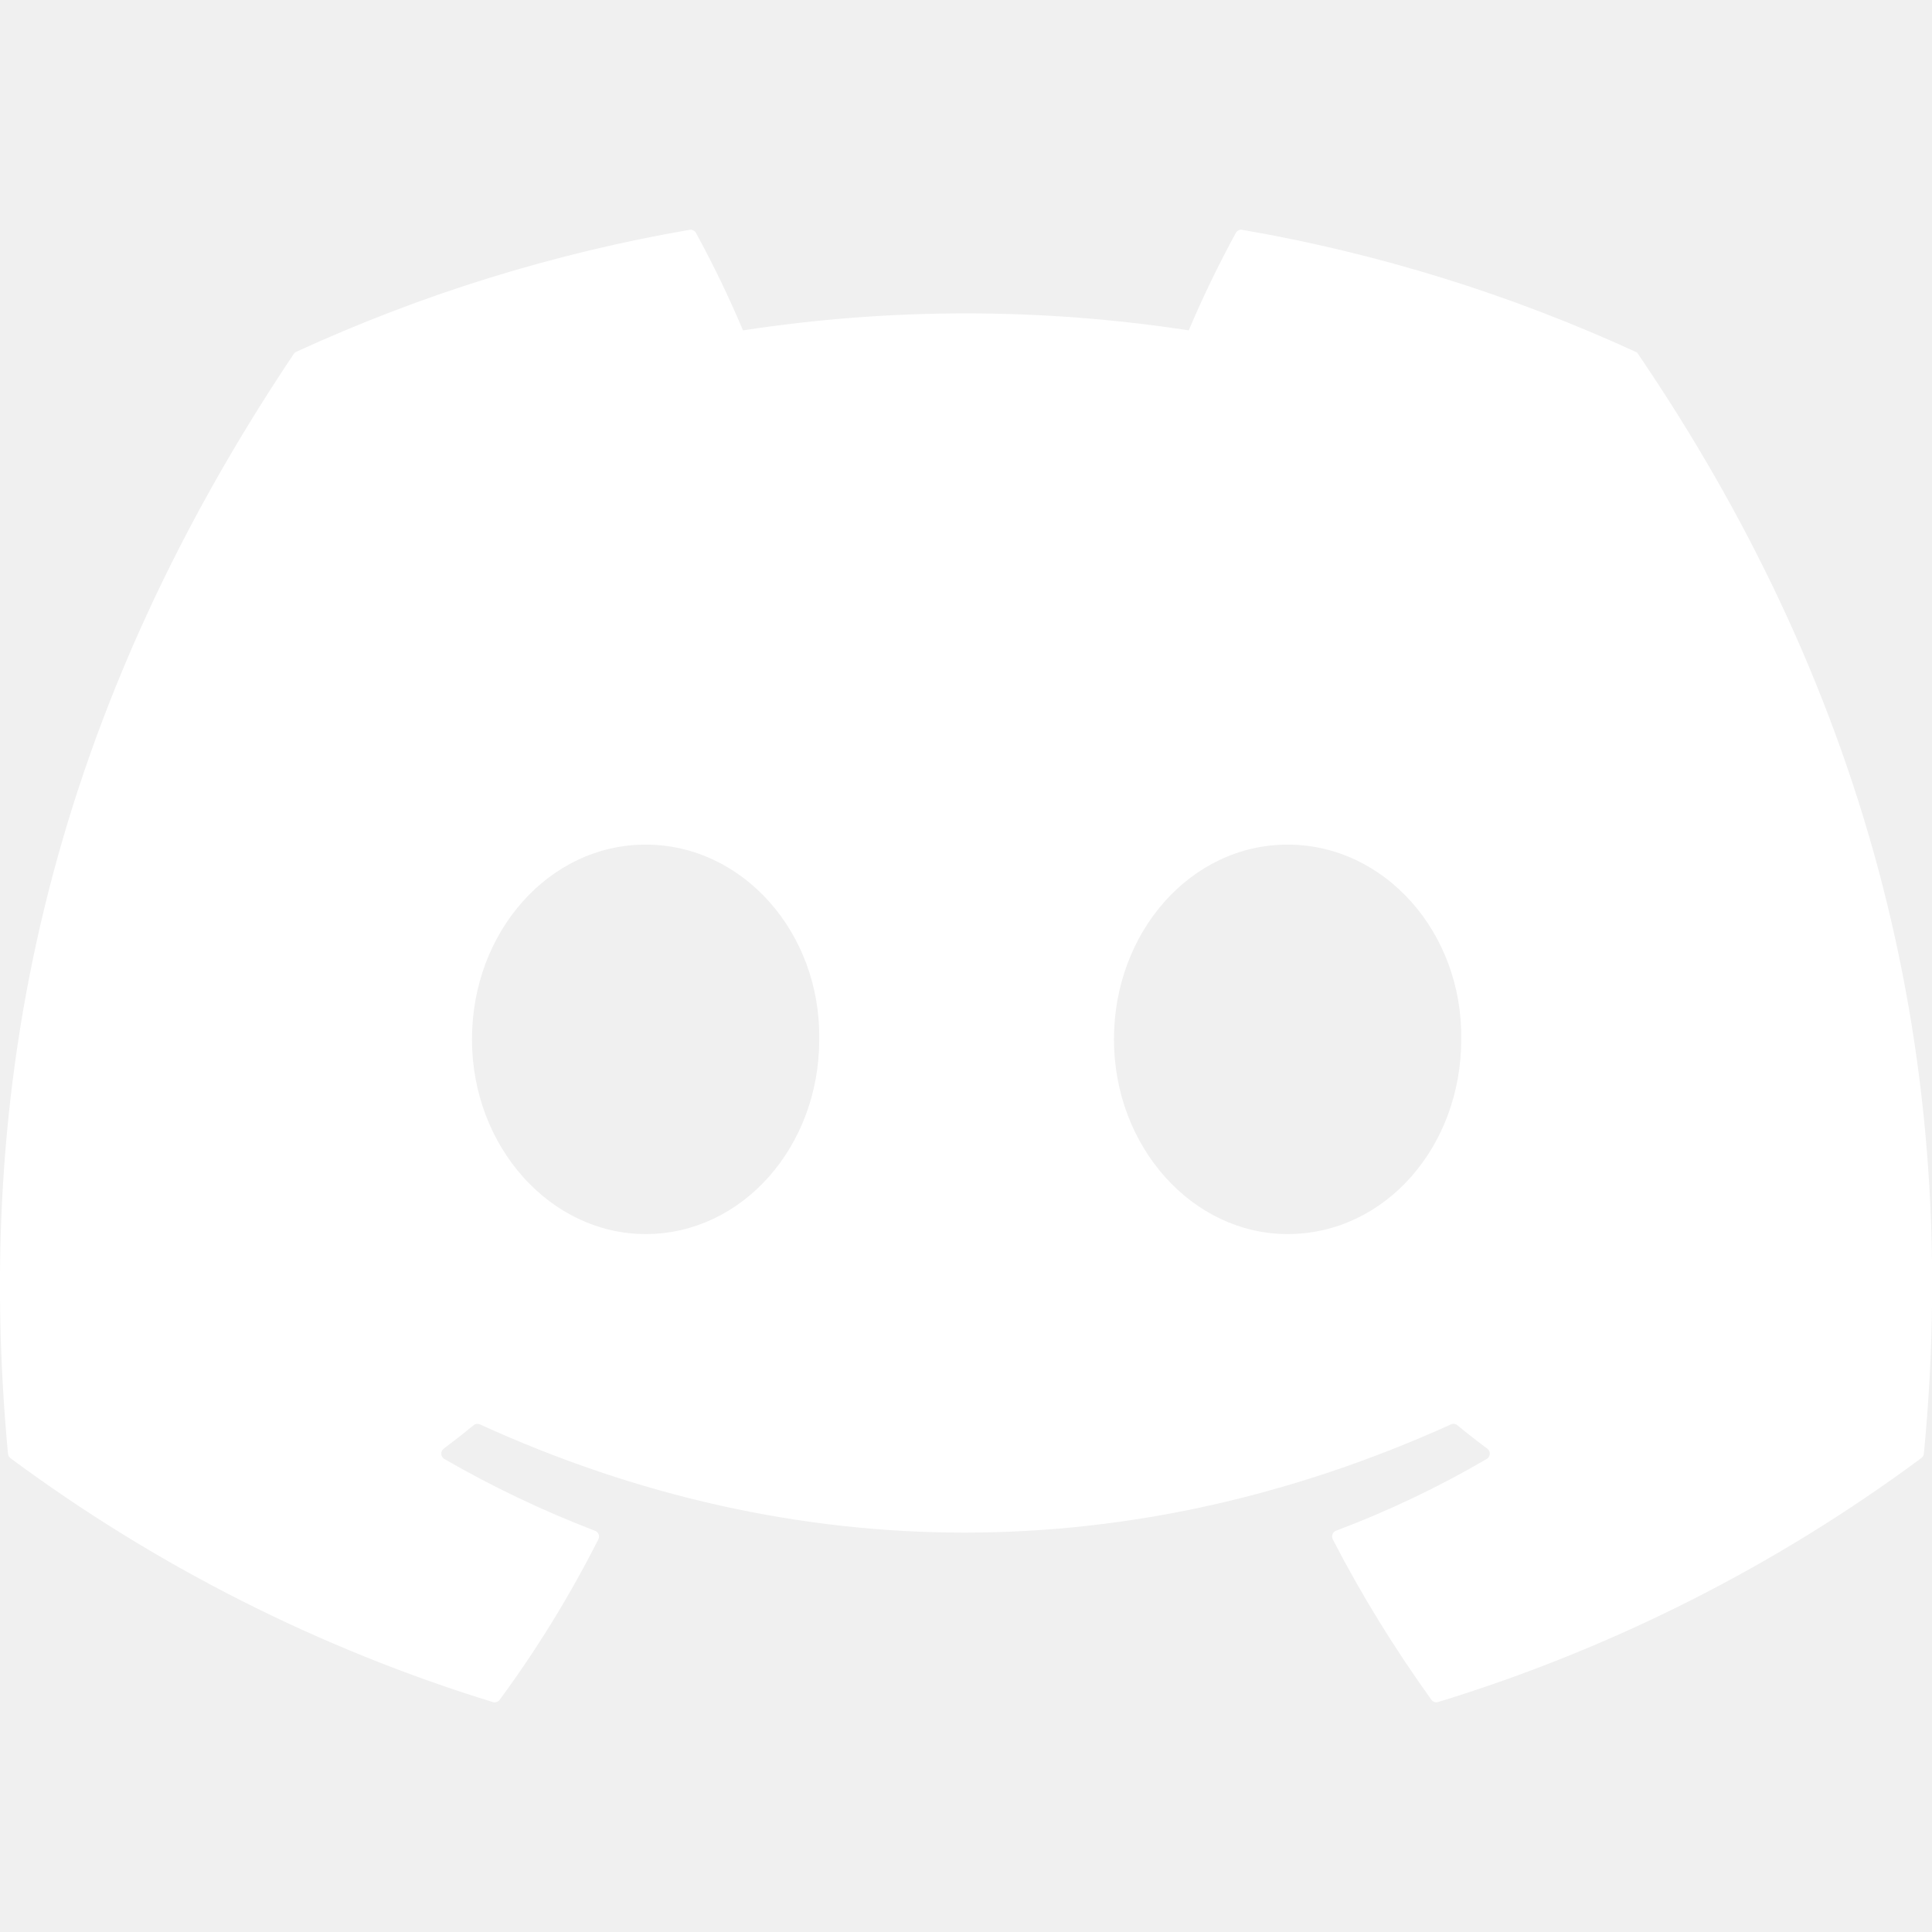
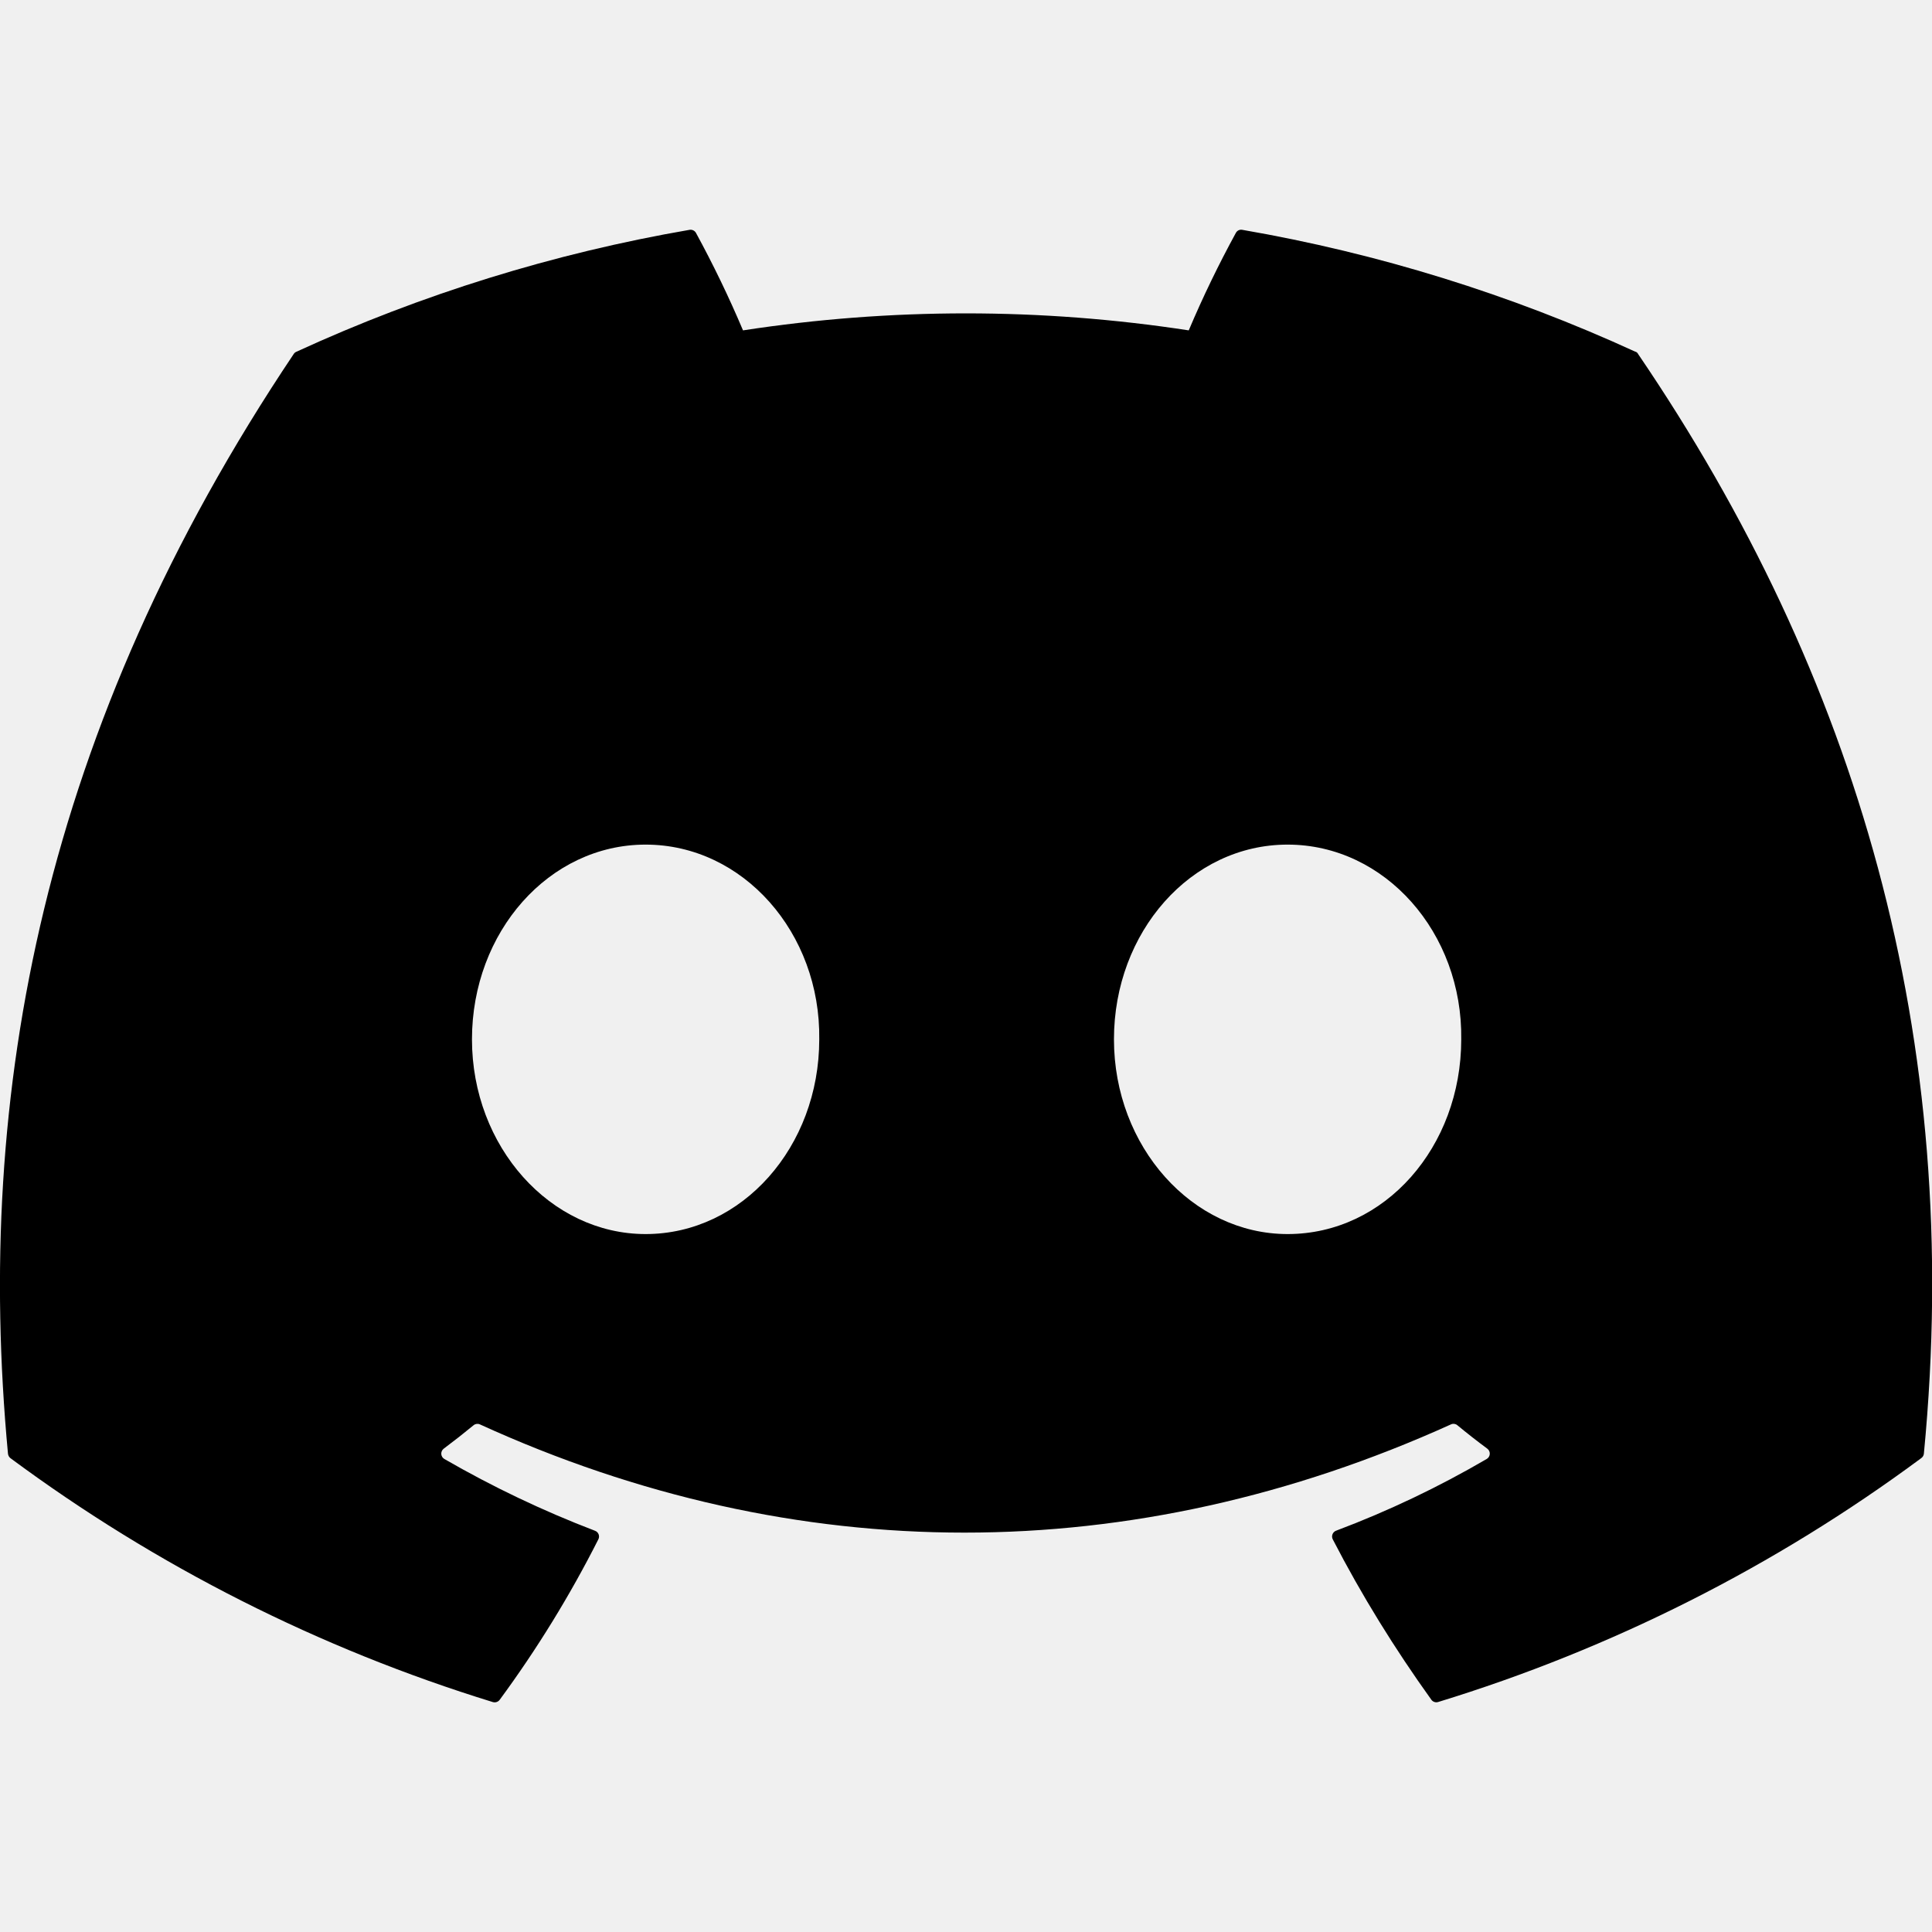
- <svg xmlns="http://www.w3.org/2000/svg" viewBox="0 0 24 24" fill="#ffffff">
+ <svg xmlns="http://www.w3.org/2000/svg" width="16" height="16" viewBox="0 0 24 24" fill="currentColor">
  <path d="M20.317 4.37a19.791 19.791 0 0 0-4.885-1.515.074.074 0 0 0-.079.037 13.46 13.46 0 0 0-.586 1.212 18.26 18.26 0 0 0-5.537 0 13.544 13.544 0 0 0-.585-1.212.077.077 0 0 0-.079-.037 19.736 19.736 0 0 0-4.885 1.515.07.07 0 0 0-.032.027C.533 9.046-.32 13.58.099 18.057a.082.082 0 0 0 .031.057 19.9 19.9 0 0 0 5.993 3.03.078.078 0 0 0 .084-.028 14.09 14.09 0 0 0 1.226-1.994.076.076 0 0 0-.041-.106 13.107 13.107 0 0 1-1.872-.892.077.077 0 0 1-.008-.128 10.2 10.2 0 0 0 .372-.292.074.074 0 0 1 .077-.01c3.928 1.793 8.104 1.793 12.064 0a.074.074 0 0 1 .078.01c.118.098.246.198.373.292a.077.077 0 0 1-.006.127 12.299 12.299 0 0 1-1.873.892.077.077 0 0 0-.041.107c.36.698.772 1.362 1.225 1.993a.076.076 0 0 0 .084.028 19.839 19.839 0 0 0 6.002-3.03.077.077 0 0 0 .032-.054c.5-5.177-.838-9.674-3.549-13.66a.061.061 0 0 0-.031-.03zM8.02 15.33c-1.183 0-2.157-1.085-2.157-2.419 0-1.333.956-2.419 2.157-2.419 1.21 0 2.176 1.096 2.157 2.42 0 1.333-.956 2.418-2.157 2.418zm7.975 0c-1.183 0-2.157-1.085-2.157-2.419 0-1.333.955-2.419 2.157-2.419 1.21 0 2.176 1.096 2.157 2.42 0 1.333-.946 2.418-2.157 2.418z" />
</svg>
